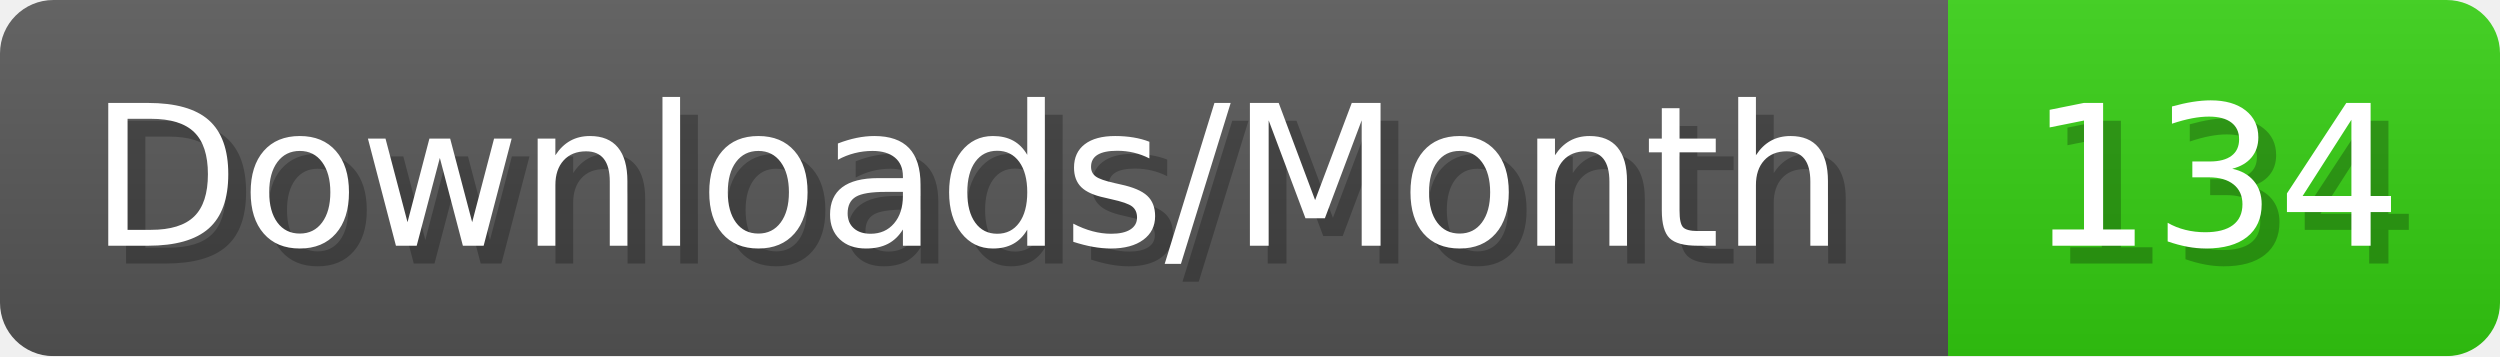
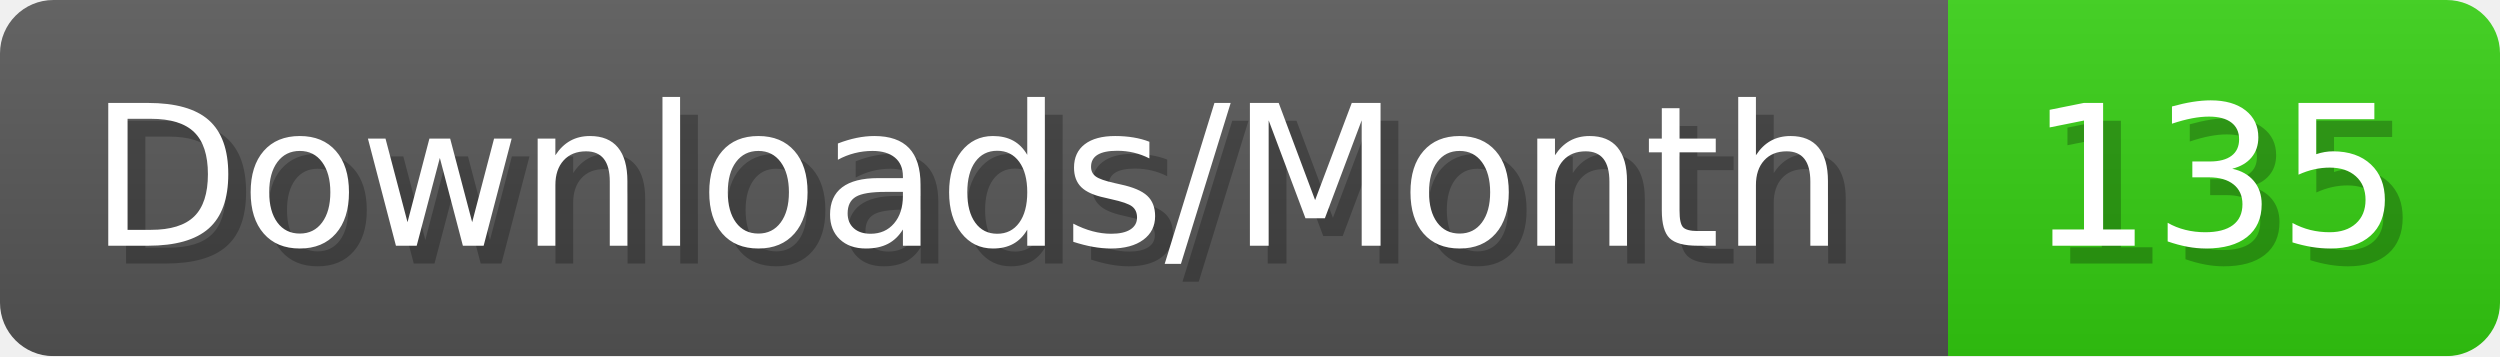
- <svg xmlns="http://www.w3.org/2000/svg" width="140.4" height="20" viewBox="0 0 1404 200" role="img" aria-label="Downloads/Month: 134">
+ <svg xmlns="http://www.w3.org/2000/svg" width="140.4" height="20" viewBox="0 0 1404 200" role="img" aria-label="Downloads/Month: 135">
  <linearGradient id="YlXUI" x2="0" y2="100%">
    <stop offset="0" stop-opacity=".1" stop-color="#EEE" />
    <stop offset="1" stop-opacity=".1" />
  </linearGradient>
  <mask id="JHhop">
    <rect width="1404" height="200" rx="30" fill="#FFF" />
  </mask>
  <g mask="url(#JHhop)">
    <rect width="1094" height="200" fill="#555" />
    <rect width="310" height="200" fill="#3C1" x="1094" />
    <rect width="1404" height="200" fill="url(#YlXUI)" />
  </g>
  <g aria-hidden="true" fill="#fff" text-anchor="start" font-family="Verdana,DejaVu Sans,sans-serif" font-size="110">
    <text x="60" y="148" textLength="994" fill="#000" opacity="0.25">Downloads/Month</text>
    <text x="50" y="138" textLength="994">Downloads/Month</text>
-     <text x="1149" y="148" textLength="210" fill="#000" opacity="0.25">134</text>
-     <text x="1139" y="138" textLength="210">134</text>
+     <text x="1149" y="148" textLength="210" fill="#000" opacity="0.25">135</text>
+     <text x="1139" y="138" textLength="210">135</text>
  </g>
</svg>
